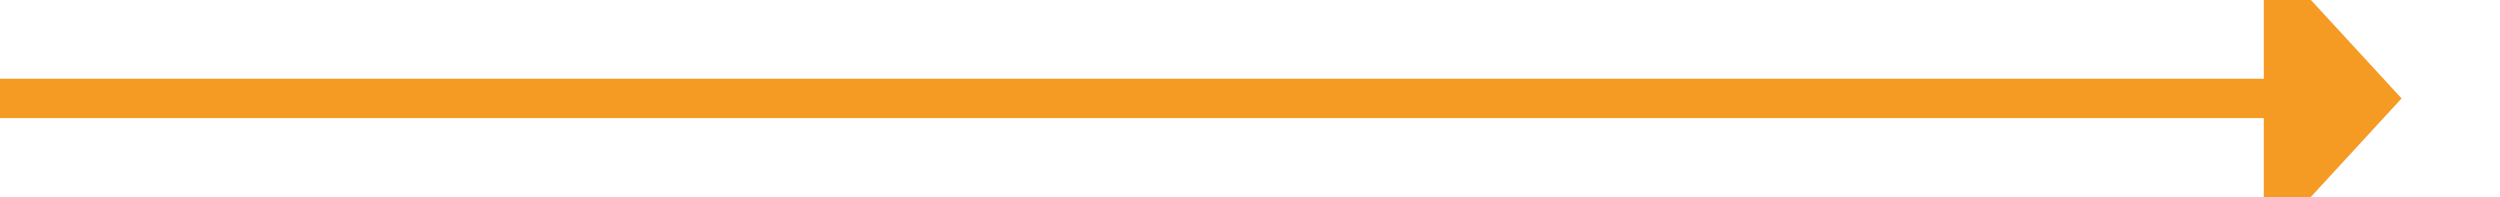
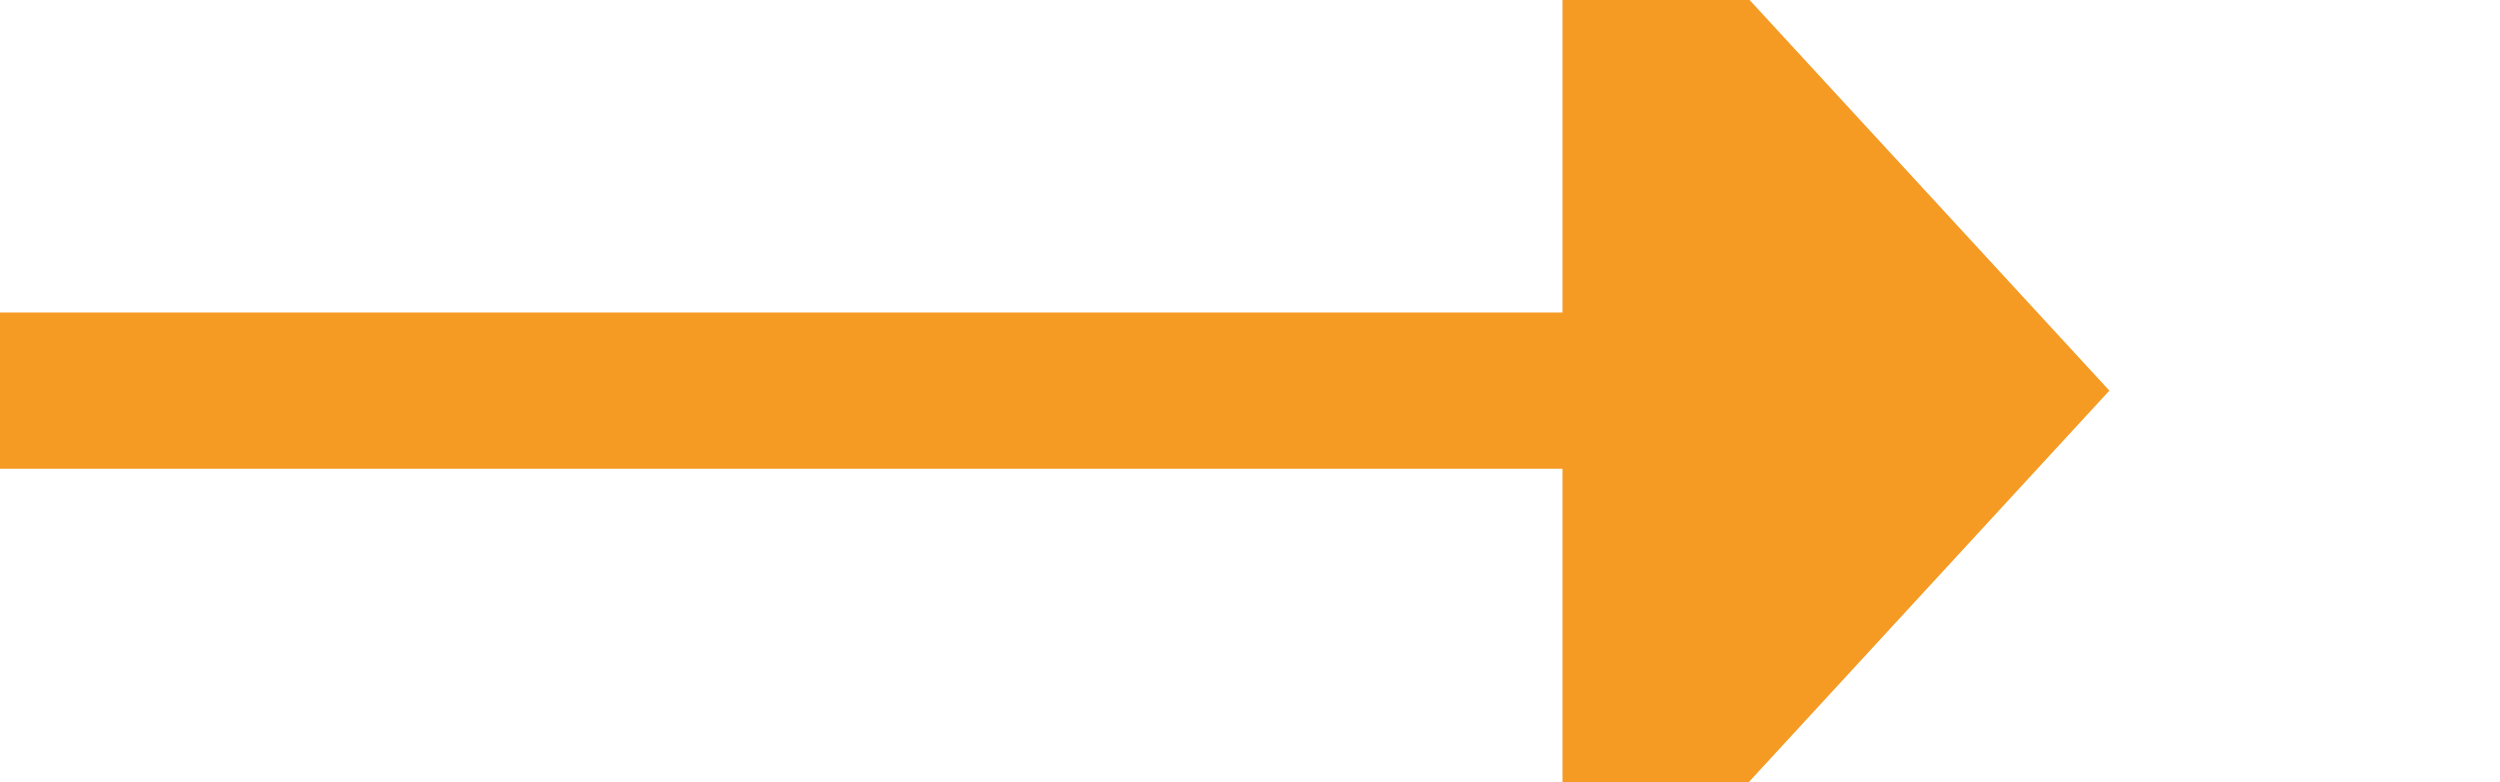
- <svg xmlns="http://www.w3.org/2000/svg" version="1.1" width="127px" height="10px" preserveAspectRatio="xMinYMid meet" viewBox="819 1504  127 8">
-   <path d="M 819 1508  L 935 1508  " stroke-width="2" stroke="#f59a23" fill="none" />
-   <path d="M 934 1515.6  L 941 1508  L 934 1500.4  L 934 1515.6  Z " fill-rule="nonzero" fill="#f59a23" stroke="none" />
+ <svg xmlns="http://www.w3.org/2000/svg" version="1.1" width="32px" height="10px" preserveAspectRatio="xMinYMid meet" viewBox="1348 1504  32 8">
+   <path d="M 1348 1508  L 1369 1508  " stroke-width="2" stroke="#f59a23" fill="none" />
+   <path d="M 1368 1515.6  L 1375 1508  L 1368 1500.4  L 1368 1515.6  Z " fill-rule="nonzero" fill="#f59a23" stroke="none" />
</svg>
